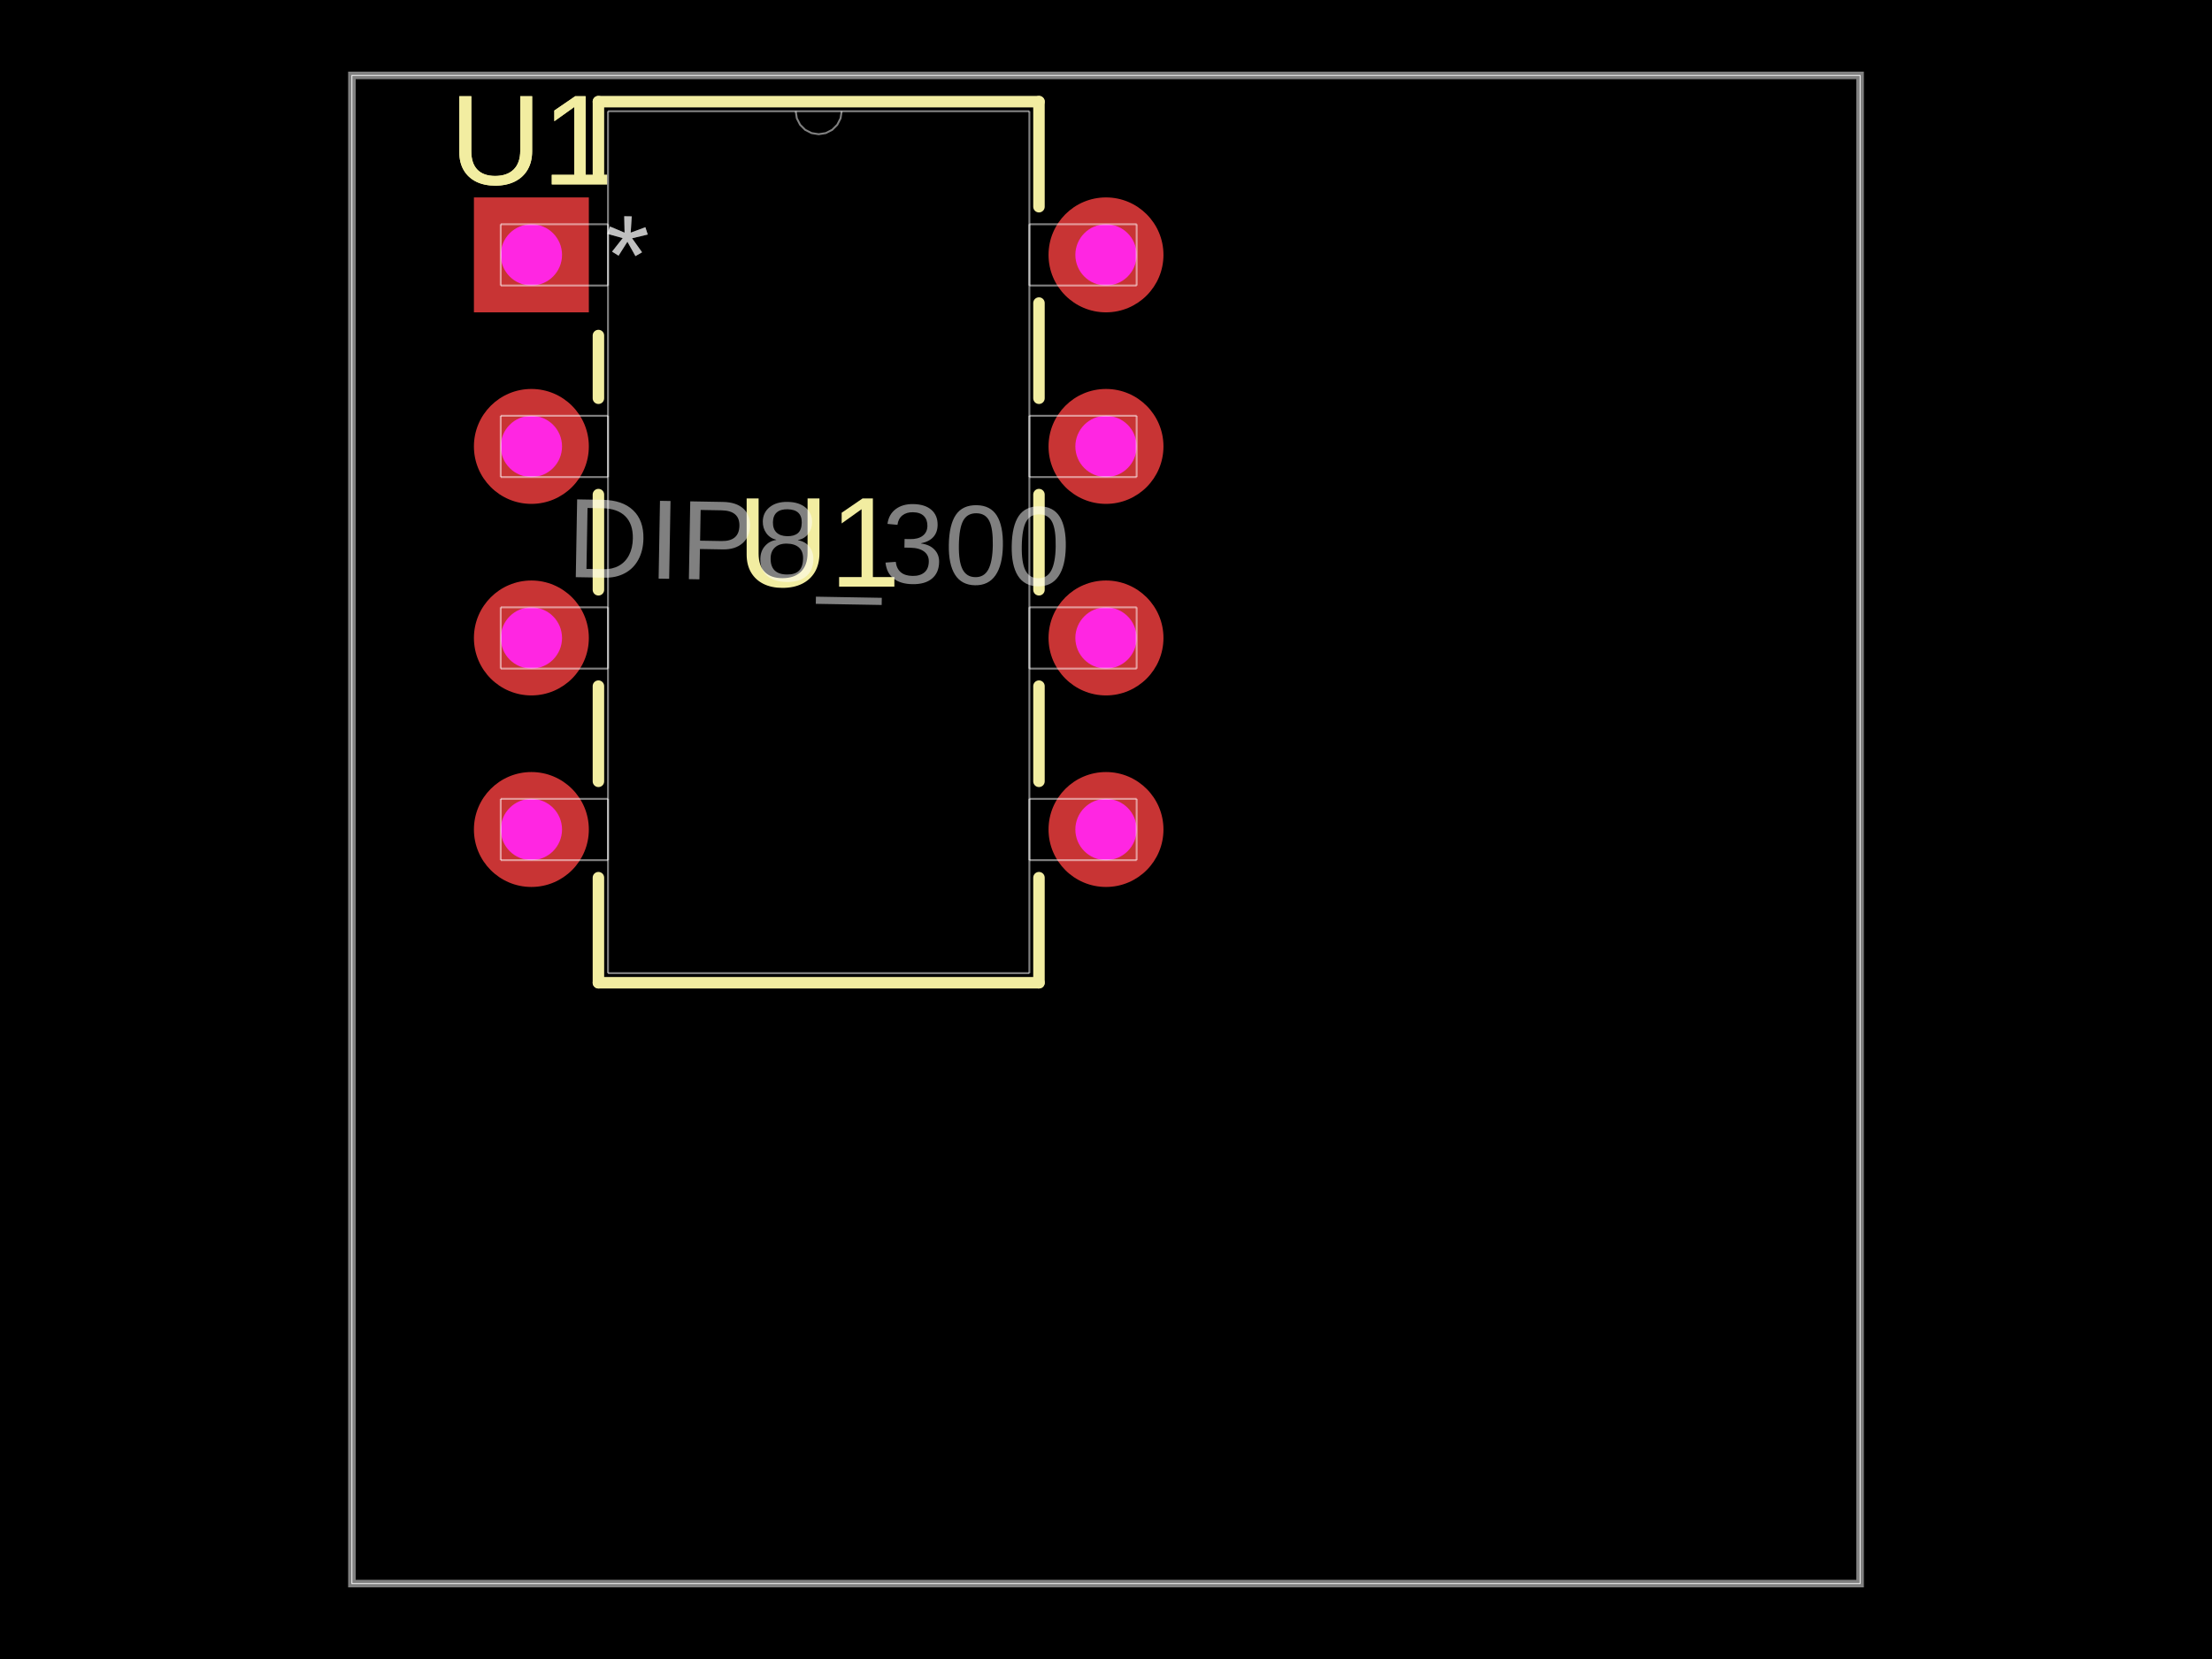
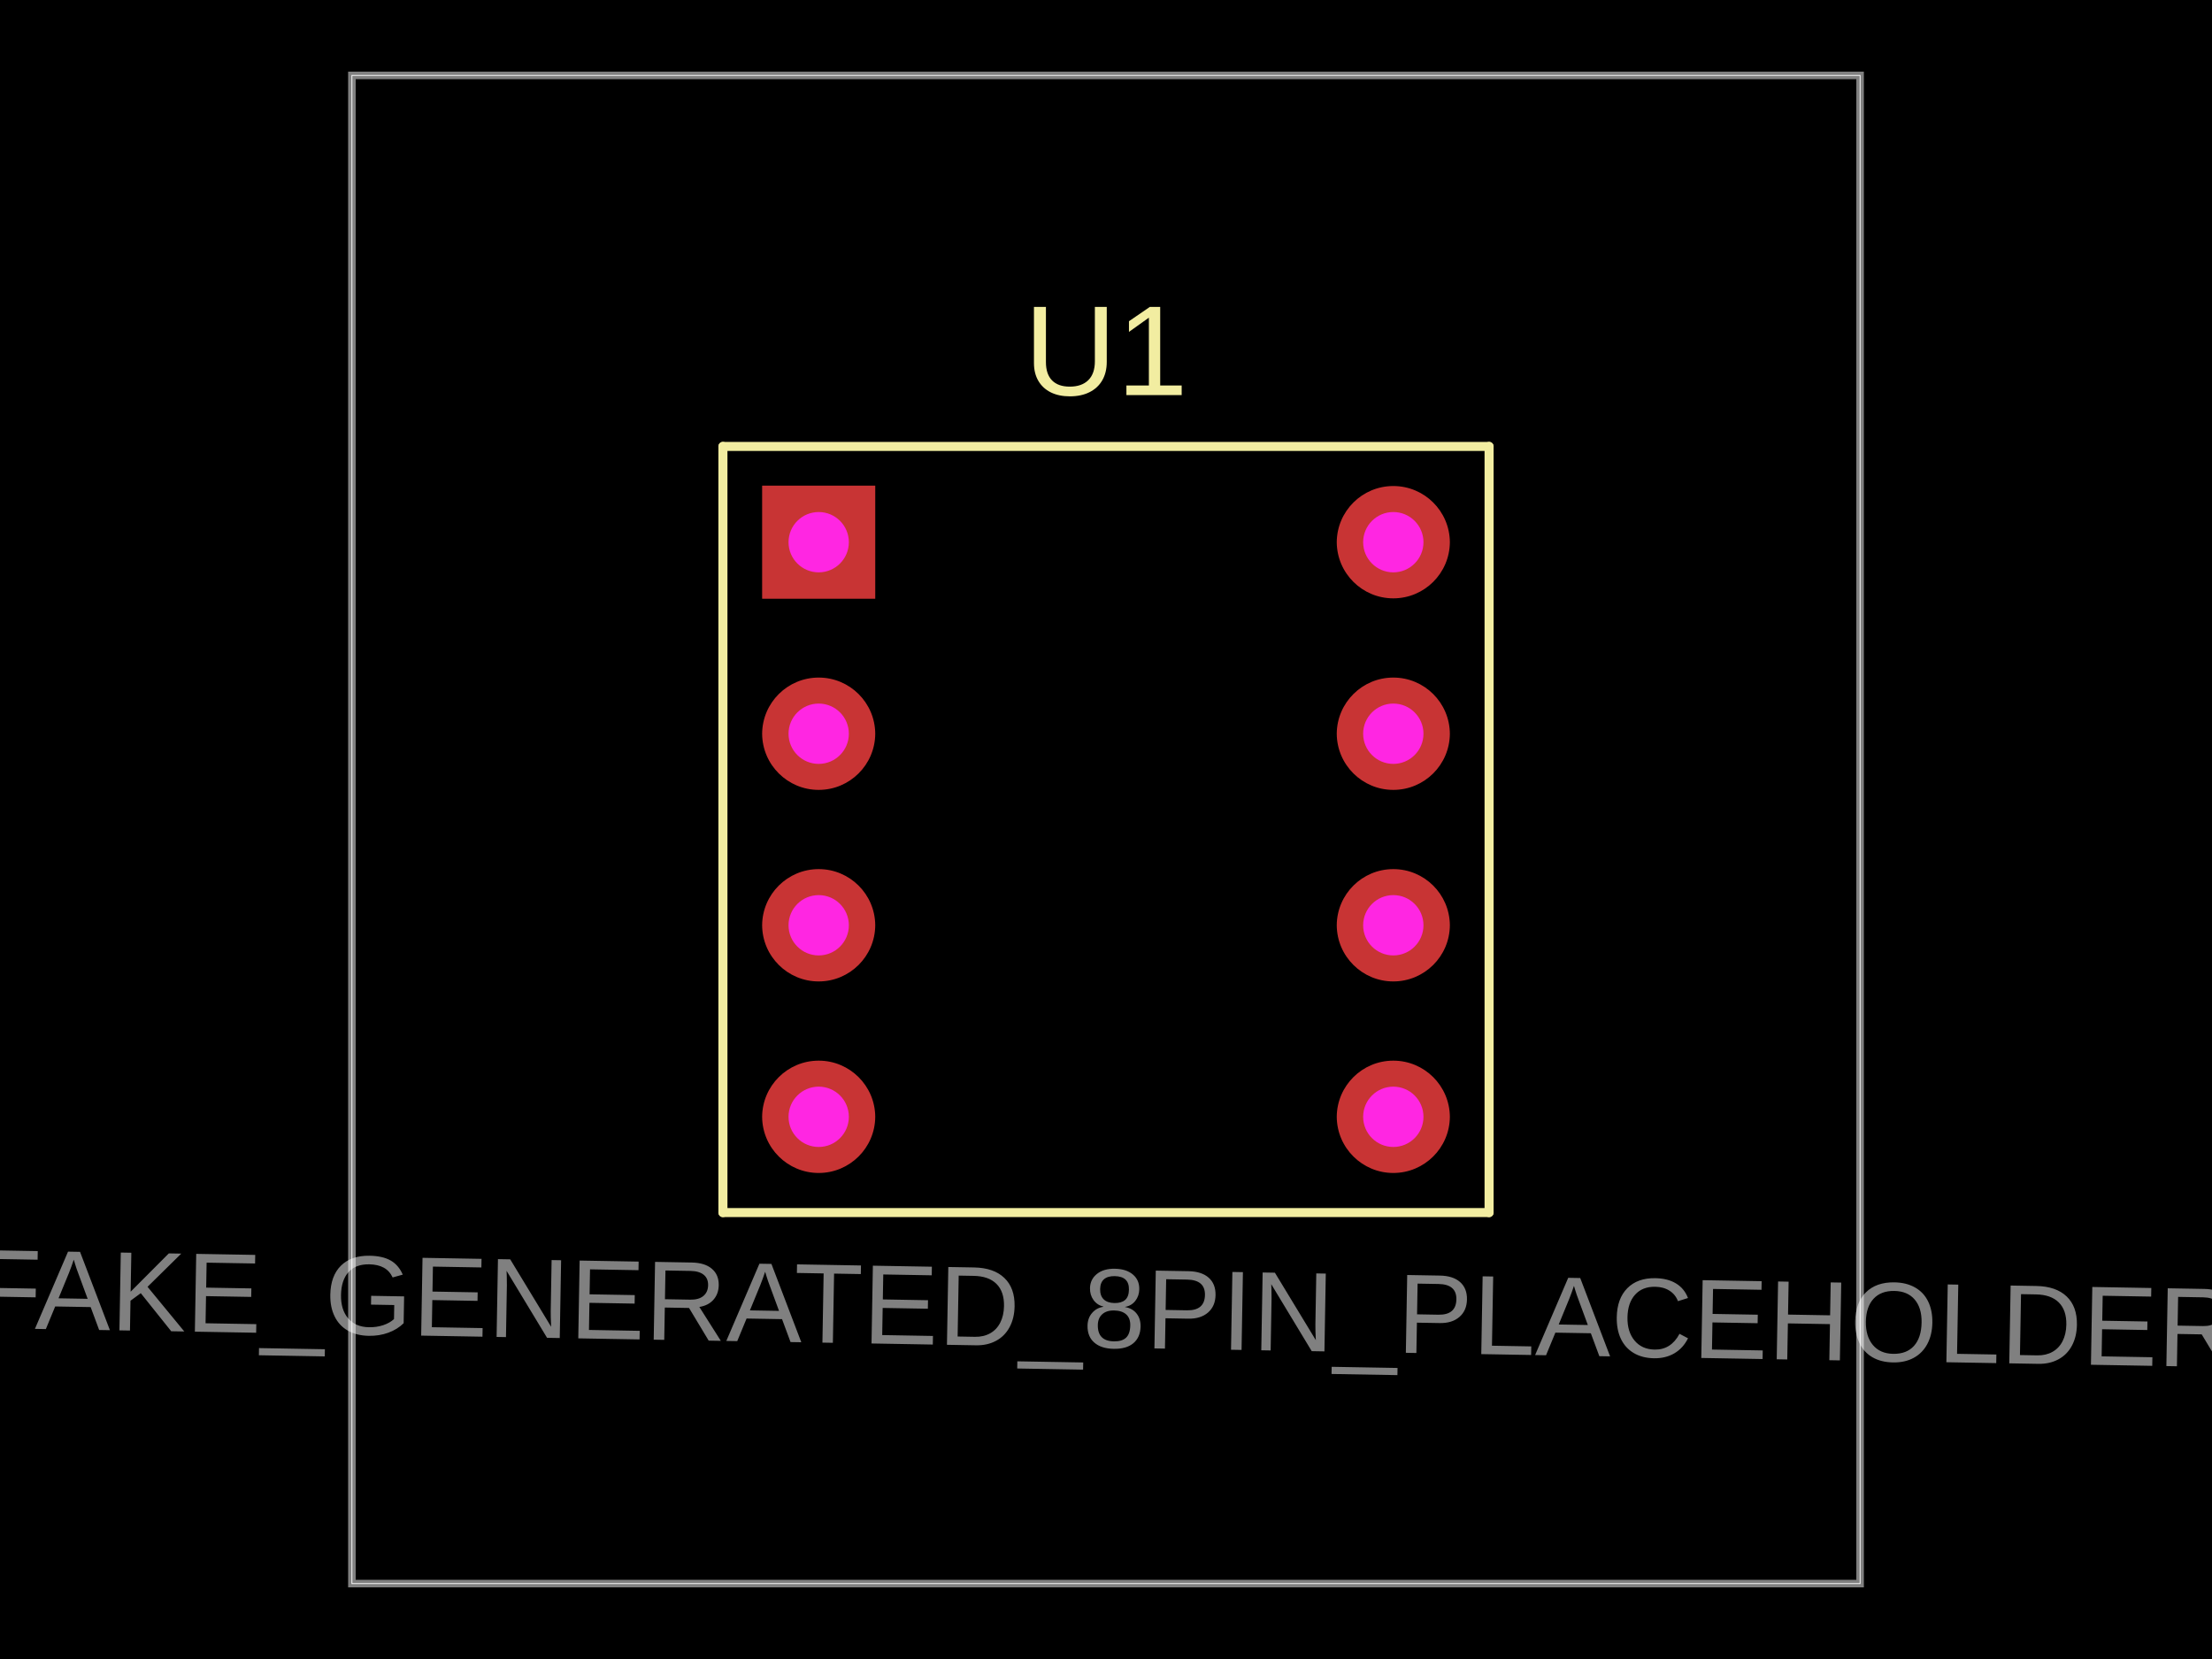
<svg xmlns="http://www.w3.org/2000/svg" width="800" height="600" data-software-used-string="@tscircuit/core@0.0.1300">
  <style />
  <rect class="boundary" x="0" y="0" fill="#000" width="800" height="600" data-type="pcb_background" data-pcb-layer="global" />
  <rect class="pcb-boundary" fill="none" stroke="#fff" stroke-width="0.3" x="127.273" y="27.273" width="545.455" height="545.455" data-type="pcb_boundary" data-pcb-layer="global" />
  <path class="pcb-board" d="M 127.273 572.727 L 672.727 572.727 L 672.727 27.273 L 127.273 27.273 Z" fill="none" stroke="rgba(255, 255, 255, 0.5)" stroke-width="2.727" data-type="pcb_board" data-pcb-layer="board" />
-   <text x="0" y="0" dx="0" dy="0" fill="#f2eda1" font-family="Arial, sans-serif" font-size="46.364" text-anchor="middle" dominant-baseline="central" transform="matrix(1,0,0,1,296.0909,196.0909)" class="pcb-silkscreen-text pcb-silkscreen-top" data-pcb-silkscreen-text-id="pcb_silkscreen_text_0" stroke="none" data-type="pcb_silkscreen_text" data-pcb-layer="top">U1</text>
-   <text x="0" y="0" dx="0" dy="0" fill="#f2eda1" font-family="Arial, sans-serif" font-size="46.364" text-anchor="middle" dominant-baseline="central" transform="matrix(1,0,0,1,192.1818,50.61818)" class="pcb-silkscreen-text pcb-silkscreen-top" data-pcb-silkscreen-text-id="pcb_silkscreen_text_1" stroke="none" data-type="pcb_silkscreen_text" data-pcb-layer="top">U1</text>
-   <text x="0" y="0" dx="0" dy="0" fill="#f2eda1" font-family="Arial, sans-serif" font-size="46.364" text-anchor="middle" dominant-baseline="central" transform="matrix(1,0,0,1,192.1818,50.61818)" class="pcb-silkscreen-text pcb-silkscreen-top" data-pcb-silkscreen-text-id="pcb_silkscreen_text_2" stroke="none" data-type="pcb_silkscreen_text" data-pcb-layer="top">U1</text>
-   <path class="pcb-silkscreen pcb-silkscreen-top" d="M 216.427 355.418 L 375.755 355.418" fill="none" stroke="#f2eda1" stroke-width="4.156" stroke-linecap="round" stroke-linejoin="round" data-pcb-component-id="pcb_component_0" data-pcb-silkscreen-path-id="pcb_silkscreen_path_0" data-type="pcb_silkscreen_path" data-pcb-layer="top" />
-   <path class="pcb-silkscreen pcb-silkscreen-top" d="M 375.755 355.418 L 375.755 317.423" fill="none" stroke="#f2eda1" stroke-width="4.156" stroke-linecap="round" stroke-linejoin="round" data-pcb-component-id="pcb_component_0" data-pcb-silkscreen-path-id="pcb_silkscreen_path_1" data-type="pcb_silkscreen_path" data-pcb-layer="top" />
-   <path class="pcb-silkscreen pcb-silkscreen-top" d="M 375.755 36.764 L 216.427 36.764" fill="none" stroke="#f2eda1" stroke-width="4.156" stroke-linecap="round" stroke-linejoin="round" data-pcb-component-id="pcb_component_0" data-pcb-silkscreen-path-id="pcb_silkscreen_path_2" data-type="pcb_silkscreen_path" data-pcb-layer="top" />
-   <path class="pcb-silkscreen pcb-silkscreen-top" d="M 216.427 36.764 L 216.427 63.012" fill="none" stroke="#f2eda1" stroke-width="4.156" stroke-linecap="round" stroke-linejoin="round" data-pcb-component-id="pcb_component_0" data-pcb-silkscreen-path-id="pcb_silkscreen_path_3" data-type="pcb_silkscreen_path" data-pcb-layer="top" />
-   <path class="pcb-silkscreen pcb-silkscreen-top" d="M 216.427 121.351 L 216.427 144.031" fill="none" stroke="#f2eda1" stroke-width="4.156" stroke-linecap="round" stroke-linejoin="round" data-pcb-component-id="pcb_component_0" data-pcb-silkscreen-path-id="pcb_silkscreen_path_4" data-type="pcb_silkscreen_path" data-pcb-layer="top" />
-   <path class="pcb-silkscreen pcb-silkscreen-top" d="M 216.427 178.878 L 216.427 213.304" fill="none" stroke="#f2eda1" stroke-width="4.156" stroke-linecap="round" stroke-linejoin="round" data-pcb-component-id="pcb_component_0" data-pcb-silkscreen-path-id="pcb_silkscreen_path_5" data-type="pcb_silkscreen_path" data-pcb-layer="top" />
-   <path class="pcb-silkscreen pcb-silkscreen-top" d="M 216.427 248.151 L 216.427 282.577" fill="none" stroke="#f2eda1" stroke-width="4.156" stroke-linecap="round" stroke-linejoin="round" data-pcb-component-id="pcb_component_0" data-pcb-silkscreen-path-id="pcb_silkscreen_path_6" data-type="pcb_silkscreen_path" data-pcb-layer="top" />
-   <path class="pcb-silkscreen pcb-silkscreen-top" d="M 216.427 317.423 L 216.427 355.418" fill="none" stroke="#f2eda1" stroke-width="4.156" stroke-linecap="round" stroke-linejoin="round" data-pcb-component-id="pcb_component_0" data-pcb-silkscreen-path-id="pcb_silkscreen_path_7" data-type="pcb_silkscreen_path" data-pcb-layer="top" />
-   <path class="pcb-silkscreen pcb-silkscreen-top" d="M 375.755 282.577 L 375.755 248.151" fill="none" stroke="#f2eda1" stroke-width="4.156" stroke-linecap="round" stroke-linejoin="round" data-pcb-component-id="pcb_component_0" data-pcb-silkscreen-path-id="pcb_silkscreen_path_8" data-type="pcb_silkscreen_path" data-pcb-layer="top" />
-   <path class="pcb-silkscreen pcb-silkscreen-top" d="M 375.755 213.304 L 375.755 178.878" fill="none" stroke="#f2eda1" stroke-width="4.156" stroke-linecap="round" stroke-linejoin="round" data-pcb-component-id="pcb_component_0" data-pcb-silkscreen-path-id="pcb_silkscreen_path_9" data-type="pcb_silkscreen_path" data-pcb-layer="top" />
-   <path class="pcb-silkscreen pcb-silkscreen-top" d="M 375.755 144.031 L 375.755 109.605" fill="none" stroke="#f2eda1" stroke-width="4.156" stroke-linecap="round" stroke-linejoin="round" data-pcb-component-id="pcb_component_0" data-pcb-silkscreen-path-id="pcb_silkscreen_path_10" data-type="pcb_silkscreen_path" data-pcb-layer="top" />
-   <path class="pcb-silkscreen pcb-silkscreen-top" d="M 375.755 74.759 L 375.755 36.764" fill="none" stroke="#f2eda1" stroke-width="4.156" stroke-linecap="round" stroke-linejoin="round" data-pcb-component-id="pcb_component_0" data-pcb-silkscreen-path-id="pcb_silkscreen_path_11" data-type="pcb_silkscreen_path" data-pcb-layer="top" />
+   <text x="0" y="0" dx="0" dy="0" fill="#f2eda1" font-family="Arial, sans-serif" font-size="46.364" text-anchor="middle" dominant-baseline="central" transform="matrix(1,0,0,1,400,126.8182)" class="pcb-silkscreen-text pcb-silkscreen-top" data-pcb-silkscreen-text-id="pcb_silkscreen_text_0" stroke="none" data-type="pcb_silkscreen_text" data-pcb-layer="top">U1</text>
+   <path class="pcb-silkscreen pcb-silkscreen-top" d="M 261.455 161.455 L 538.545 161.455" fill="none" stroke="#f2eda1" stroke-width="3.273" stroke-linecap="round" stroke-linejoin="round" data-pcb-component-id="pcb_component_0" data-pcb-silkscreen-path-id="pcb_silkscreen_path_0" data-type="pcb_silkscreen_path" data-pcb-layer="top" />
+   <path class="pcb-silkscreen pcb-silkscreen-top" d="M 538.545 161.455 L 538.545 438.545" fill="none" stroke="#f2eda1" stroke-width="3.273" stroke-linecap="round" stroke-linejoin="round" data-pcb-component-id="pcb_component_0" data-pcb-silkscreen-path-id="pcb_silkscreen_path_1" data-type="pcb_silkscreen_path" data-pcb-layer="top" />
+   <path class="pcb-silkscreen pcb-silkscreen-top" d="M 538.545 438.545 L 261.455 438.545" fill="none" stroke="#f2eda1" stroke-width="3.273" stroke-linecap="round" stroke-linejoin="round" data-pcb-component-id="pcb_component_0" data-pcb-silkscreen-path-id="pcb_silkscreen_path_2" data-type="pcb_silkscreen_path" data-pcb-layer="top" />
+   <path class="pcb-silkscreen pcb-silkscreen-top" d="M 261.455 438.545 L 261.455 161.455" fill="none" stroke="#f2eda1" stroke-width="3.273" stroke-linecap="round" stroke-linejoin="round" data-pcb-component-id="pcb_component_0" data-pcb-silkscreen-path-id="pcb_silkscreen_path_3" data-type="pcb_silkscreen_path" data-pcb-layer="top" />
  <g data-type="pcb_plated_hole" data-pcb-layer="through">
-     <rect class="pcb-hole-outer-pad" fill="rgb(200, 52, 52)" x="171.4" y="71.4" width="41.564" height="41.564" data-type="pcb_plated_hole" data-pcb-layer="top" />
-     <circle class="pcb-hole-inner" fill="#FF26E2" cx="192.182" cy="92.182" r="11.084" data-type="pcb_plated_hole_drill" data-pcb-layer="drill" />
+     <rect class="pcb-hole-outer-pad" fill="rgb(200, 52, 52)" x="275.636" y="175.636" width="40.909" height="40.909" data-type="pcb_plated_hole" data-pcb-layer="top" />
+     <circle class="pcb-hole-inner" fill="#FF26E2" cx="296.091" cy="196.091" r="10.909" data-type="pcb_plated_hole_drill" data-pcb-layer="drill" />
  </g>
  <g data-type="pcb_plated_hole" data-pcb-layer="through">
-     <circle class="pcb-hole-outer" fill="rgb(200, 52, 52)" cx="192.182" cy="161.455" r="20.782" data-type="pcb_plated_hole" data-pcb-layer="top" />
-     <circle class="pcb-hole-inner" fill="#FF26E2" cx="192.182" cy="161.455" r="11.084" data-type="pcb_plated_hole_drill" data-pcb-layer="drill" />
+     <path class="pcb-hole-outer" fill="rgb(200, 52, 52)" d="M-20.455,0 a20.455,20.455 0 0 1 40.909,0 a20.455,20.455 0 0 1 -40.909,0 z" transform="translate(296.0909 265.3636)" data-type="pcb_plated_hole" data-pcb-layer="top" />
+     <path class="pcb-hole-inner" fill="#FF26E2" d="M-10.909,0 a10.909,10.909 0 0 1 21.818,0 a10.909,10.909 0 0 1 -21.818,0 z" transform="translate(296.0909 265.3636)" data-type="pcb_plated_hole_drill" data-pcb-layer="drill" />
  </g>
  <g data-type="pcb_plated_hole" data-pcb-layer="through">
-     <circle class="pcb-hole-outer" fill="rgb(200, 52, 52)" cx="192.182" cy="230.727" r="20.782" data-type="pcb_plated_hole" data-pcb-layer="top" />
-     <circle class="pcb-hole-inner" fill="#FF26E2" cx="192.182" cy="230.727" r="11.084" data-type="pcb_plated_hole_drill" data-pcb-layer="drill" />
+     <path class="pcb-hole-outer" fill="rgb(200, 52, 52)" d="M-20.455,0 a20.455,20.455 0 0 1 40.909,0 a20.455,20.455 0 0 1 -40.909,0 z" transform="translate(296.0909 334.6364)" data-type="pcb_plated_hole" data-pcb-layer="top" />
+     <path class="pcb-hole-inner" fill="#FF26E2" d="M-10.909,0 a10.909,10.909 0 0 1 21.818,0 a10.909,10.909 0 0 1 -21.818,0 z" transform="translate(296.0909 334.6364)" data-type="pcb_plated_hole_drill" data-pcb-layer="drill" />
  </g>
  <g data-type="pcb_plated_hole" data-pcb-layer="through">
-     <circle class="pcb-hole-outer" fill="rgb(200, 52, 52)" cx="192.182" cy="300" r="20.782" data-type="pcb_plated_hole" data-pcb-layer="top" />
-     <circle class="pcb-hole-inner" fill="#FF26E2" cx="192.182" cy="300" r="11.084" data-type="pcb_plated_hole_drill" data-pcb-layer="drill" />
+     <path class="pcb-hole-outer" fill="rgb(200, 52, 52)" d="M-20.455,0 a20.455,20.455 0 0 1 40.909,0 a20.455,20.455 0 0 1 -40.909,0 z" transform="translate(296.0909 403.9091)" data-type="pcb_plated_hole" data-pcb-layer="top" />
+     <path class="pcb-hole-inner" fill="#FF26E2" d="M-10.909,0 a10.909,10.909 0 0 1 21.818,0 a10.909,10.909 0 0 1 -21.818,0 z" transform="translate(296.0909 403.9091)" data-type="pcb_plated_hole_drill" data-pcb-layer="drill" />
  </g>
  <g data-type="pcb_plated_hole" data-pcb-layer="through">
-     <circle class="pcb-hole-outer" fill="rgb(200, 52, 52)" cx="400" cy="300" r="20.782" data-type="pcb_plated_hole" data-pcb-layer="top" />
-     <circle class="pcb-hole-inner" fill="#FF26E2" cx="400" cy="300" r="11.084" data-type="pcb_plated_hole_drill" data-pcb-layer="drill" />
+     <path class="pcb-hole-outer" fill="rgb(200, 52, 52)" d="M-20.455,0 a20.455,20.455 0 0 1 40.909,0 a20.455,20.455 0 0 1 -40.909,0 z" transform="translate(503.9091 403.9091)" data-type="pcb_plated_hole" data-pcb-layer="top" />
+     <path class="pcb-hole-inner" fill="#FF26E2" d="M-10.909,0 a10.909,10.909 0 0 1 21.818,0 a10.909,10.909 0 0 1 -21.818,0 z" transform="translate(503.9091 403.9091)" data-type="pcb_plated_hole_drill" data-pcb-layer="drill" />
  </g>
  <g data-type="pcb_plated_hole" data-pcb-layer="through">
-     <circle class="pcb-hole-outer" fill="rgb(200, 52, 52)" cx="400" cy="230.727" r="20.782" data-type="pcb_plated_hole" data-pcb-layer="top" />
-     <circle class="pcb-hole-inner" fill="#FF26E2" cx="400" cy="230.727" r="11.084" data-type="pcb_plated_hole_drill" data-pcb-layer="drill" />
+     <path class="pcb-hole-outer" fill="rgb(200, 52, 52)" d="M-20.455,0 a20.455,20.455 0 0 1 40.909,0 a20.455,20.455 0 0 1 -40.909,0 z" transform="translate(503.9091 334.6364)" data-type="pcb_plated_hole" data-pcb-layer="top" />
+     <path class="pcb-hole-inner" fill="#FF26E2" d="M-10.909,0 a10.909,10.909 0 0 1 21.818,0 a10.909,10.909 0 0 1 -21.818,0 z" transform="translate(503.9091 334.6364)" data-type="pcb_plated_hole_drill" data-pcb-layer="drill" />
  </g>
  <g data-type="pcb_plated_hole" data-pcb-layer="through">
-     <circle class="pcb-hole-outer" fill="rgb(200, 52, 52)" cx="400" cy="161.455" r="20.782" data-type="pcb_plated_hole" data-pcb-layer="top" />
-     <circle class="pcb-hole-inner" fill="#FF26E2" cx="400" cy="161.455" r="11.084" data-type="pcb_plated_hole_drill" data-pcb-layer="drill" />
+     <path class="pcb-hole-outer" fill="rgb(200, 52, 52)" d="M-20.455,0 a20.455,20.455 0 0 1 40.909,0 a20.455,20.455 0 0 1 -40.909,0 z" transform="translate(503.9091 265.3636)" data-type="pcb_plated_hole" data-pcb-layer="top" />
+     <path class="pcb-hole-inner" fill="#FF26E2" d="M-10.909,0 a10.909,10.909 0 0 1 21.818,0 a10.909,10.909 0 0 1 -21.818,0 z" transform="translate(503.9091 265.3636)" data-type="pcb_plated_hole_drill" data-pcb-layer="drill" />
  </g>
  <g data-type="pcb_plated_hole" data-pcb-layer="through">
-     <circle class="pcb-hole-outer" fill="rgb(200, 52, 52)" cx="400" cy="92.182" r="20.782" data-type="pcb_plated_hole" data-pcb-layer="top" />
-     <circle class="pcb-hole-inner" fill="#FF26E2" cx="400" cy="92.182" r="11.084" data-type="pcb_plated_hole_drill" data-pcb-layer="drill" />
+     <path class="pcb-hole-outer" fill="rgb(200, 52, 52)" d="M-20.455,0 a20.455,20.455 0 0 1 40.909,0 a20.455,20.455 0 0 1 -40.909,0 z" transform="translate(503.9091 196.0909)" data-type="pcb_plated_hole" data-pcb-layer="top" />
+     <path class="pcb-hole-inner" fill="#FF26E2" d="M-10.909,0 a10.909,10.909 0 0 1 21.818,0 a10.909,10.909 0 0 1 -21.818,0 z" transform="translate(503.9091 196.0909)" data-type="pcb_plated_hole_drill" data-pcb-layer="drill" />
  </g>
-   <text x="0" y="0" font-family="Arial, sans-serif" font-size="40.909" text-anchor="middle" dominant-baseline="central" transform="matrix(0.9998477,0.01745241,-0.01745241,0.9998477,296.0909,196.0909)" class="pcb-fabrication-note-text" fill="rgba(255,255,255,0.5)" data-type="pcb_fabrication_note_text" data-pcb-layer="overlay">DIP8_300</text>
-   <text x="0" y="0" font-family="Arial, sans-serif" font-size="40.909" text-anchor="middle" dominant-baseline="central" transform="matrix(0.9998477,0.01745241,-0.01745241,0.9998477,226.8182,92.18182)" class="pcb-fabrication-note-text" fill="rgba(255,255,255,0.5)" data-type="pcb_fabrication_note_text" data-pcb-layer="overlay">*</text>
-   <text x="0" y="0" font-family="Arial, sans-serif" font-size="40.909" text-anchor="middle" dominant-baseline="central" transform="matrix(0.9998477,0.01745241,-0.01745241,0.9998477,226.8182,92.18182)" class="pcb-fabrication-note-text" fill="rgba(255,255,255,0.5)" data-type="pcb_fabrication_note_text" data-pcb-layer="overlay">*</text>
-   <path class="pcb-fabrication-note-path" stroke="rgba(255,255,255,0.5)" fill="none" d="M 219.891 103.265 L 219.891 81.098" stroke-width="0.693" data-pcb-component-id="pcb_component_0" data-pcb-fabrication-note-path-id="pcb_fabrication_note_path_0" data-type="pcb_fabrication_note_path" data-pcb-layer="overlay" />
-   <path class="pcb-fabrication-note-path" stroke="rgba(255,255,255,0.5)" fill="none" d="M 219.891 81.098 L 181.098 81.098" stroke-width="0.693" data-pcb-component-id="pcb_component_0" data-pcb-fabrication-note-path-id="pcb_fabrication_note_path_1" data-type="pcb_fabrication_note_path" data-pcb-layer="overlay" />
-   <path class="pcb-fabrication-note-path" stroke="rgba(255,255,255,0.5)" fill="none" d="M 181.098 81.098 L 181.098 103.265" stroke-width="0.693" data-pcb-component-id="pcb_component_0" data-pcb-fabrication-note-path-id="pcb_fabrication_note_path_2" data-type="pcb_fabrication_note_path" data-pcb-layer="overlay" />
-   <path class="pcb-fabrication-note-path" stroke="rgba(255,255,255,0.5)" fill="none" d="M 181.098 103.265 L 219.891 103.265" stroke-width="0.693" data-pcb-component-id="pcb_component_0" data-pcb-fabrication-note-path-id="pcb_fabrication_note_path_3" data-type="pcb_fabrication_note_path" data-pcb-layer="overlay" />
-   <path class="pcb-fabrication-note-path" stroke="rgba(255,255,255,0.5)" fill="none" d="M 219.891 172.538 L 219.891 150.371" stroke-width="0.693" data-pcb-component-id="pcb_component_0" data-pcb-fabrication-note-path-id="pcb_fabrication_note_path_4" data-type="pcb_fabrication_note_path" data-pcb-layer="overlay" />
-   <path class="pcb-fabrication-note-path" stroke="rgba(255,255,255,0.5)" fill="none" d="M 219.891 150.371 L 181.098 150.371" stroke-width="0.693" data-pcb-component-id="pcb_component_0" data-pcb-fabrication-note-path-id="pcb_fabrication_note_path_5" data-type="pcb_fabrication_note_path" data-pcb-layer="overlay" />
-   <path class="pcb-fabrication-note-path" stroke="rgba(255,255,255,0.5)" fill="none" d="M 181.098 150.371 L 181.098 172.538" stroke-width="0.693" data-pcb-component-id="pcb_component_0" data-pcb-fabrication-note-path-id="pcb_fabrication_note_path_6" data-type="pcb_fabrication_note_path" data-pcb-layer="overlay" />
-   <path class="pcb-fabrication-note-path" stroke="rgba(255,255,255,0.5)" fill="none" d="M 181.098 172.538 L 219.891 172.538" stroke-width="0.693" data-pcb-component-id="pcb_component_0" data-pcb-fabrication-note-path-id="pcb_fabrication_note_path_7" data-type="pcb_fabrication_note_path" data-pcb-layer="overlay" />
-   <path class="pcb-fabrication-note-path" stroke="rgba(255,255,255,0.5)" fill="none" d="M 219.891 241.811 L 219.891 219.644" stroke-width="0.693" data-pcb-component-id="pcb_component_0" data-pcb-fabrication-note-path-id="pcb_fabrication_note_path_8" data-type="pcb_fabrication_note_path" data-pcb-layer="overlay" />
-   <path class="pcb-fabrication-note-path" stroke="rgba(255,255,255,0.5)" fill="none" d="M 219.891 219.644 L 181.098 219.644" stroke-width="0.693" data-pcb-component-id="pcb_component_0" data-pcb-fabrication-note-path-id="pcb_fabrication_note_path_9" data-type="pcb_fabrication_note_path" data-pcb-layer="overlay" />
-   <path class="pcb-fabrication-note-path" stroke="rgba(255,255,255,0.5)" fill="none" d="M 181.098 219.644 L 181.098 241.811" stroke-width="0.693" data-pcb-component-id="pcb_component_0" data-pcb-fabrication-note-path-id="pcb_fabrication_note_path_10" data-type="pcb_fabrication_note_path" data-pcb-layer="overlay" />
-   <path class="pcb-fabrication-note-path" stroke="rgba(255,255,255,0.5)" fill="none" d="M 181.098 241.811 L 219.891 241.811" stroke-width="0.693" data-pcb-component-id="pcb_component_0" data-pcb-fabrication-note-path-id="pcb_fabrication_note_path_11" data-type="pcb_fabrication_note_path" data-pcb-layer="overlay" />
-   <path class="pcb-fabrication-note-path" stroke="rgba(255,255,255,0.5)" fill="none" d="M 219.891 311.084 L 219.891 288.916" stroke-width="0.693" data-pcb-component-id="pcb_component_0" data-pcb-fabrication-note-path-id="pcb_fabrication_note_path_12" data-type="pcb_fabrication_note_path" data-pcb-layer="overlay" />
-   <path class="pcb-fabrication-note-path" stroke="rgba(255,255,255,0.5)" fill="none" d="M 219.891 288.916 L 181.098 288.916" stroke-width="0.693" data-pcb-component-id="pcb_component_0" data-pcb-fabrication-note-path-id="pcb_fabrication_note_path_13" data-type="pcb_fabrication_note_path" data-pcb-layer="overlay" />
-   <path class="pcb-fabrication-note-path" stroke="rgba(255,255,255,0.5)" fill="none" d="M 181.098 288.916 L 181.098 311.084" stroke-width="0.693" data-pcb-component-id="pcb_component_0" data-pcb-fabrication-note-path-id="pcb_fabrication_note_path_14" data-type="pcb_fabrication_note_path" data-pcb-layer="overlay" />
-   <path class="pcb-fabrication-note-path" stroke="rgba(255,255,255,0.5)" fill="none" d="M 181.098 311.084 L 219.891 311.084" stroke-width="0.693" data-pcb-component-id="pcb_component_0" data-pcb-fabrication-note-path-id="pcb_fabrication_note_path_15" data-type="pcb_fabrication_note_path" data-pcb-layer="overlay" />
-   <path class="pcb-fabrication-note-path" stroke="rgba(255,255,255,0.5)" fill="none" d="M 372.291 288.916 L 372.291 311.084" stroke-width="0.693" data-pcb-component-id="pcb_component_0" data-pcb-fabrication-note-path-id="pcb_fabrication_note_path_16" data-type="pcb_fabrication_note_path" data-pcb-layer="overlay" />
-   <path class="pcb-fabrication-note-path" stroke="rgba(255,255,255,0.5)" fill="none" d="M 372.291 311.084 L 411.084 311.084" stroke-width="0.693" data-pcb-component-id="pcb_component_0" data-pcb-fabrication-note-path-id="pcb_fabrication_note_path_17" data-type="pcb_fabrication_note_path" data-pcb-layer="overlay" />
-   <path class="pcb-fabrication-note-path" stroke="rgba(255,255,255,0.5)" fill="none" d="M 411.084 311.084 L 411.084 288.916" stroke-width="0.693" data-pcb-component-id="pcb_component_0" data-pcb-fabrication-note-path-id="pcb_fabrication_note_path_18" data-type="pcb_fabrication_note_path" data-pcb-layer="overlay" />
-   <path class="pcb-fabrication-note-path" stroke="rgba(255,255,255,0.5)" fill="none" d="M 411.084 288.916 L 372.291 288.916" stroke-width="0.693" data-pcb-component-id="pcb_component_0" data-pcb-fabrication-note-path-id="pcb_fabrication_note_path_19" data-type="pcb_fabrication_note_path" data-pcb-layer="overlay" />
-   <path class="pcb-fabrication-note-path" stroke="rgba(255,255,255,0.5)" fill="none" d="M 372.291 219.644 L 372.291 241.811" stroke-width="0.693" data-pcb-component-id="pcb_component_0" data-pcb-fabrication-note-path-id="pcb_fabrication_note_path_20" data-type="pcb_fabrication_note_path" data-pcb-layer="overlay" />
-   <path class="pcb-fabrication-note-path" stroke="rgba(255,255,255,0.5)" fill="none" d="M 372.291 241.811 L 411.084 241.811" stroke-width="0.693" data-pcb-component-id="pcb_component_0" data-pcb-fabrication-note-path-id="pcb_fabrication_note_path_21" data-type="pcb_fabrication_note_path" data-pcb-layer="overlay" />
-   <path class="pcb-fabrication-note-path" stroke="rgba(255,255,255,0.5)" fill="none" d="M 411.084 241.811 L 411.084 219.644" stroke-width="0.693" data-pcb-component-id="pcb_component_0" data-pcb-fabrication-note-path-id="pcb_fabrication_note_path_22" data-type="pcb_fabrication_note_path" data-pcb-layer="overlay" />
-   <path class="pcb-fabrication-note-path" stroke="rgba(255,255,255,0.5)" fill="none" d="M 411.084 219.644 L 372.291 219.644" stroke-width="0.693" data-pcb-component-id="pcb_component_0" data-pcb-fabrication-note-path-id="pcb_fabrication_note_path_23" data-type="pcb_fabrication_note_path" data-pcb-layer="overlay" />
-   <path class="pcb-fabrication-note-path" stroke="rgba(255,255,255,0.5)" fill="none" d="M 372.291 150.371 L 372.291 172.538" stroke-width="0.693" data-pcb-component-id="pcb_component_0" data-pcb-fabrication-note-path-id="pcb_fabrication_note_path_24" data-type="pcb_fabrication_note_path" data-pcb-layer="overlay" />
-   <path class="pcb-fabrication-note-path" stroke="rgba(255,255,255,0.5)" fill="none" d="M 372.291 172.538 L 411.084 172.538" stroke-width="0.693" data-pcb-component-id="pcb_component_0" data-pcb-fabrication-note-path-id="pcb_fabrication_note_path_25" data-type="pcb_fabrication_note_path" data-pcb-layer="overlay" />
-   <path class="pcb-fabrication-note-path" stroke="rgba(255,255,255,0.5)" fill="none" d="M 411.084 172.538 L 411.084 150.371" stroke-width="0.693" data-pcb-component-id="pcb_component_0" data-pcb-fabrication-note-path-id="pcb_fabrication_note_path_26" data-type="pcb_fabrication_note_path" data-pcb-layer="overlay" />
-   <path class="pcb-fabrication-note-path" stroke="rgba(255,255,255,0.5)" fill="none" d="M 411.084 150.371 L 372.291 150.371" stroke-width="0.693" data-pcb-component-id="pcb_component_0" data-pcb-fabrication-note-path-id="pcb_fabrication_note_path_27" data-type="pcb_fabrication_note_path" data-pcb-layer="overlay" />
-   <path class="pcb-fabrication-note-path" stroke="rgba(255,255,255,0.5)" fill="none" d="M 372.291 81.098 L 372.291 103.265" stroke-width="0.693" data-pcb-component-id="pcb_component_0" data-pcb-fabrication-note-path-id="pcb_fabrication_note_path_28" data-type="pcb_fabrication_note_path" data-pcb-layer="overlay" />
-   <path class="pcb-fabrication-note-path" stroke="rgba(255,255,255,0.5)" fill="none" d="M 372.291 103.265 L 411.084 103.265" stroke-width="0.693" data-pcb-component-id="pcb_component_0" data-pcb-fabrication-note-path-id="pcb_fabrication_note_path_29" data-type="pcb_fabrication_note_path" data-pcb-layer="overlay" />
-   <path class="pcb-fabrication-note-path" stroke="rgba(255,255,255,0.5)" fill="none" d="M 411.084 103.265 L 411.084 81.098" stroke-width="0.693" data-pcb-component-id="pcb_component_0" data-pcb-fabrication-note-path-id="pcb_fabrication_note_path_30" data-type="pcb_fabrication_note_path" data-pcb-layer="overlay" />
-   <path class="pcb-fabrication-note-path" stroke="rgba(255,255,255,0.5)" fill="none" d="M 411.084 81.098 L 372.291 81.098" stroke-width="0.693" data-pcb-component-id="pcb_component_0" data-pcb-fabrication-note-path-id="pcb_fabrication_note_path_31" data-type="pcb_fabrication_note_path" data-pcb-layer="overlay" />
-   <path class="pcb-fabrication-note-path" stroke="rgba(255,255,255,0.5)" fill="none" d="M 219.891 351.955 L 372.291 351.955" stroke-width="0.693" data-pcb-component-id="pcb_component_0" data-pcb-fabrication-note-path-id="pcb_fabrication_note_path_32" data-type="pcb_fabrication_note_path" data-pcb-layer="overlay" />
-   <path class="pcb-fabrication-note-path" stroke="rgba(255,255,255,0.5)" fill="none" d="M 372.291 351.955 L 372.291 40.227" stroke-width="0.693" data-pcb-component-id="pcb_component_0" data-pcb-fabrication-note-path-id="pcb_fabrication_note_path_33" data-type="pcb_fabrication_note_path" data-pcb-layer="overlay" />
-   <path class="pcb-fabrication-note-path" stroke="rgba(255,255,255,0.5)" fill="none" d="M 372.291 40.227 L 219.891 40.227" stroke-width="0.693" data-pcb-component-id="pcb_component_0" data-pcb-fabrication-note-path-id="pcb_fabrication_note_path_34" data-type="pcb_fabrication_note_path" data-pcb-layer="overlay" />
-   <path class="pcb-fabrication-note-path" stroke="rgba(255,255,255,0.5)" fill="none" d="M 219.891 40.227 L 219.891 351.955" stroke-width="0.693" data-pcb-component-id="pcb_component_0" data-pcb-fabrication-note-path-id="pcb_fabrication_note_path_35" data-type="pcb_fabrication_note_path" data-pcb-layer="overlay" />
-   <path class="pcb-fabrication-note-path" stroke="rgba(255,255,255,0.5)" fill="none" d="M 304.404 40.227 L 303.997 42.796 L 302.816 45.113 L 300.977 46.952 L 298.66 48.133 L 296.091 48.54 L 293.522 48.133 L 291.205 46.952 L 289.366 45.113 L 288.185 42.796 L 287.778 40.227" stroke-width="0.693" data-pcb-component-id="pcb_component_0" data-pcb-fabrication-note-path-id="pcb_fabrication_note_path_36" data-type="pcb_fabrication_note_path" data-pcb-layer="overlay" />
+   <text x="0" y="0" font-family="Arial, sans-serif" font-size="40.909" text-anchor="middle" dominant-baseline="central" transform="matrix(0.9998477,0.01745241,-0.01745241,0.9998477,400,473.1818)" class="pcb-fabrication-note-text" fill="rgba(255,255,255,0.5)" data-type="pcb_fabrication_note_text" data-pcb-layer="overlay">FAKE_GENERATED_8PIN_PLACEHOLDER</text>
</svg>
